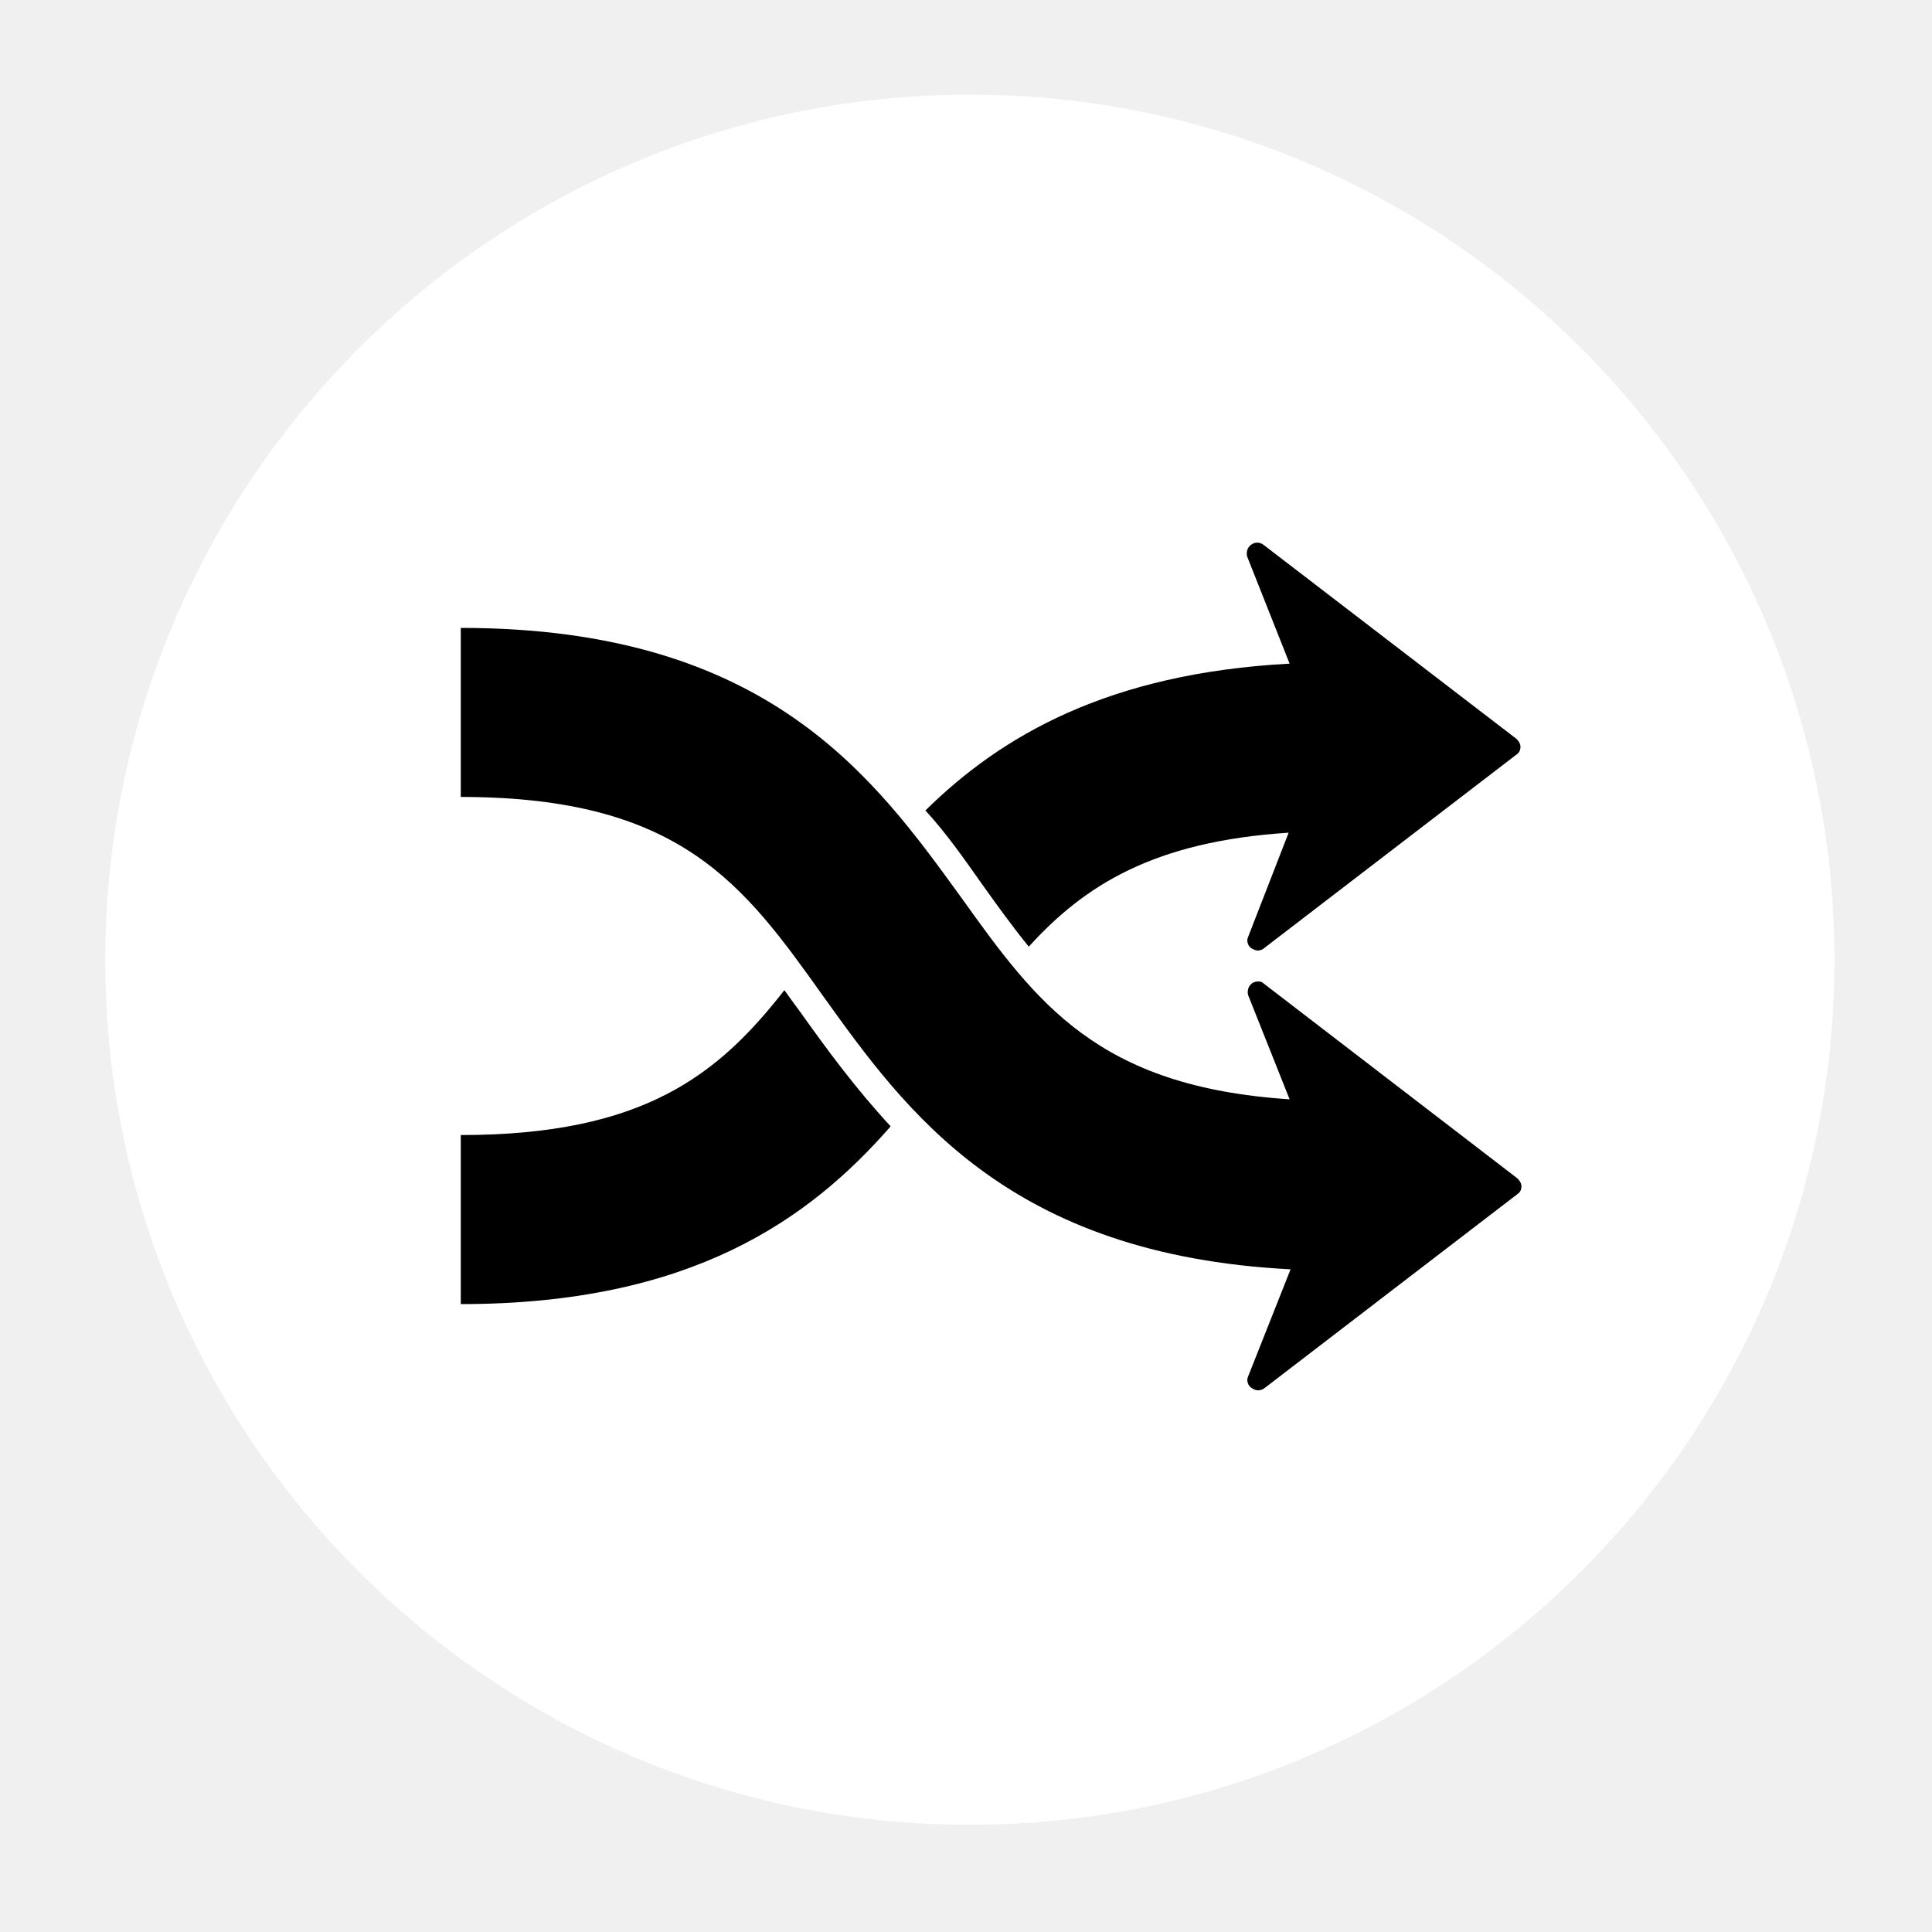
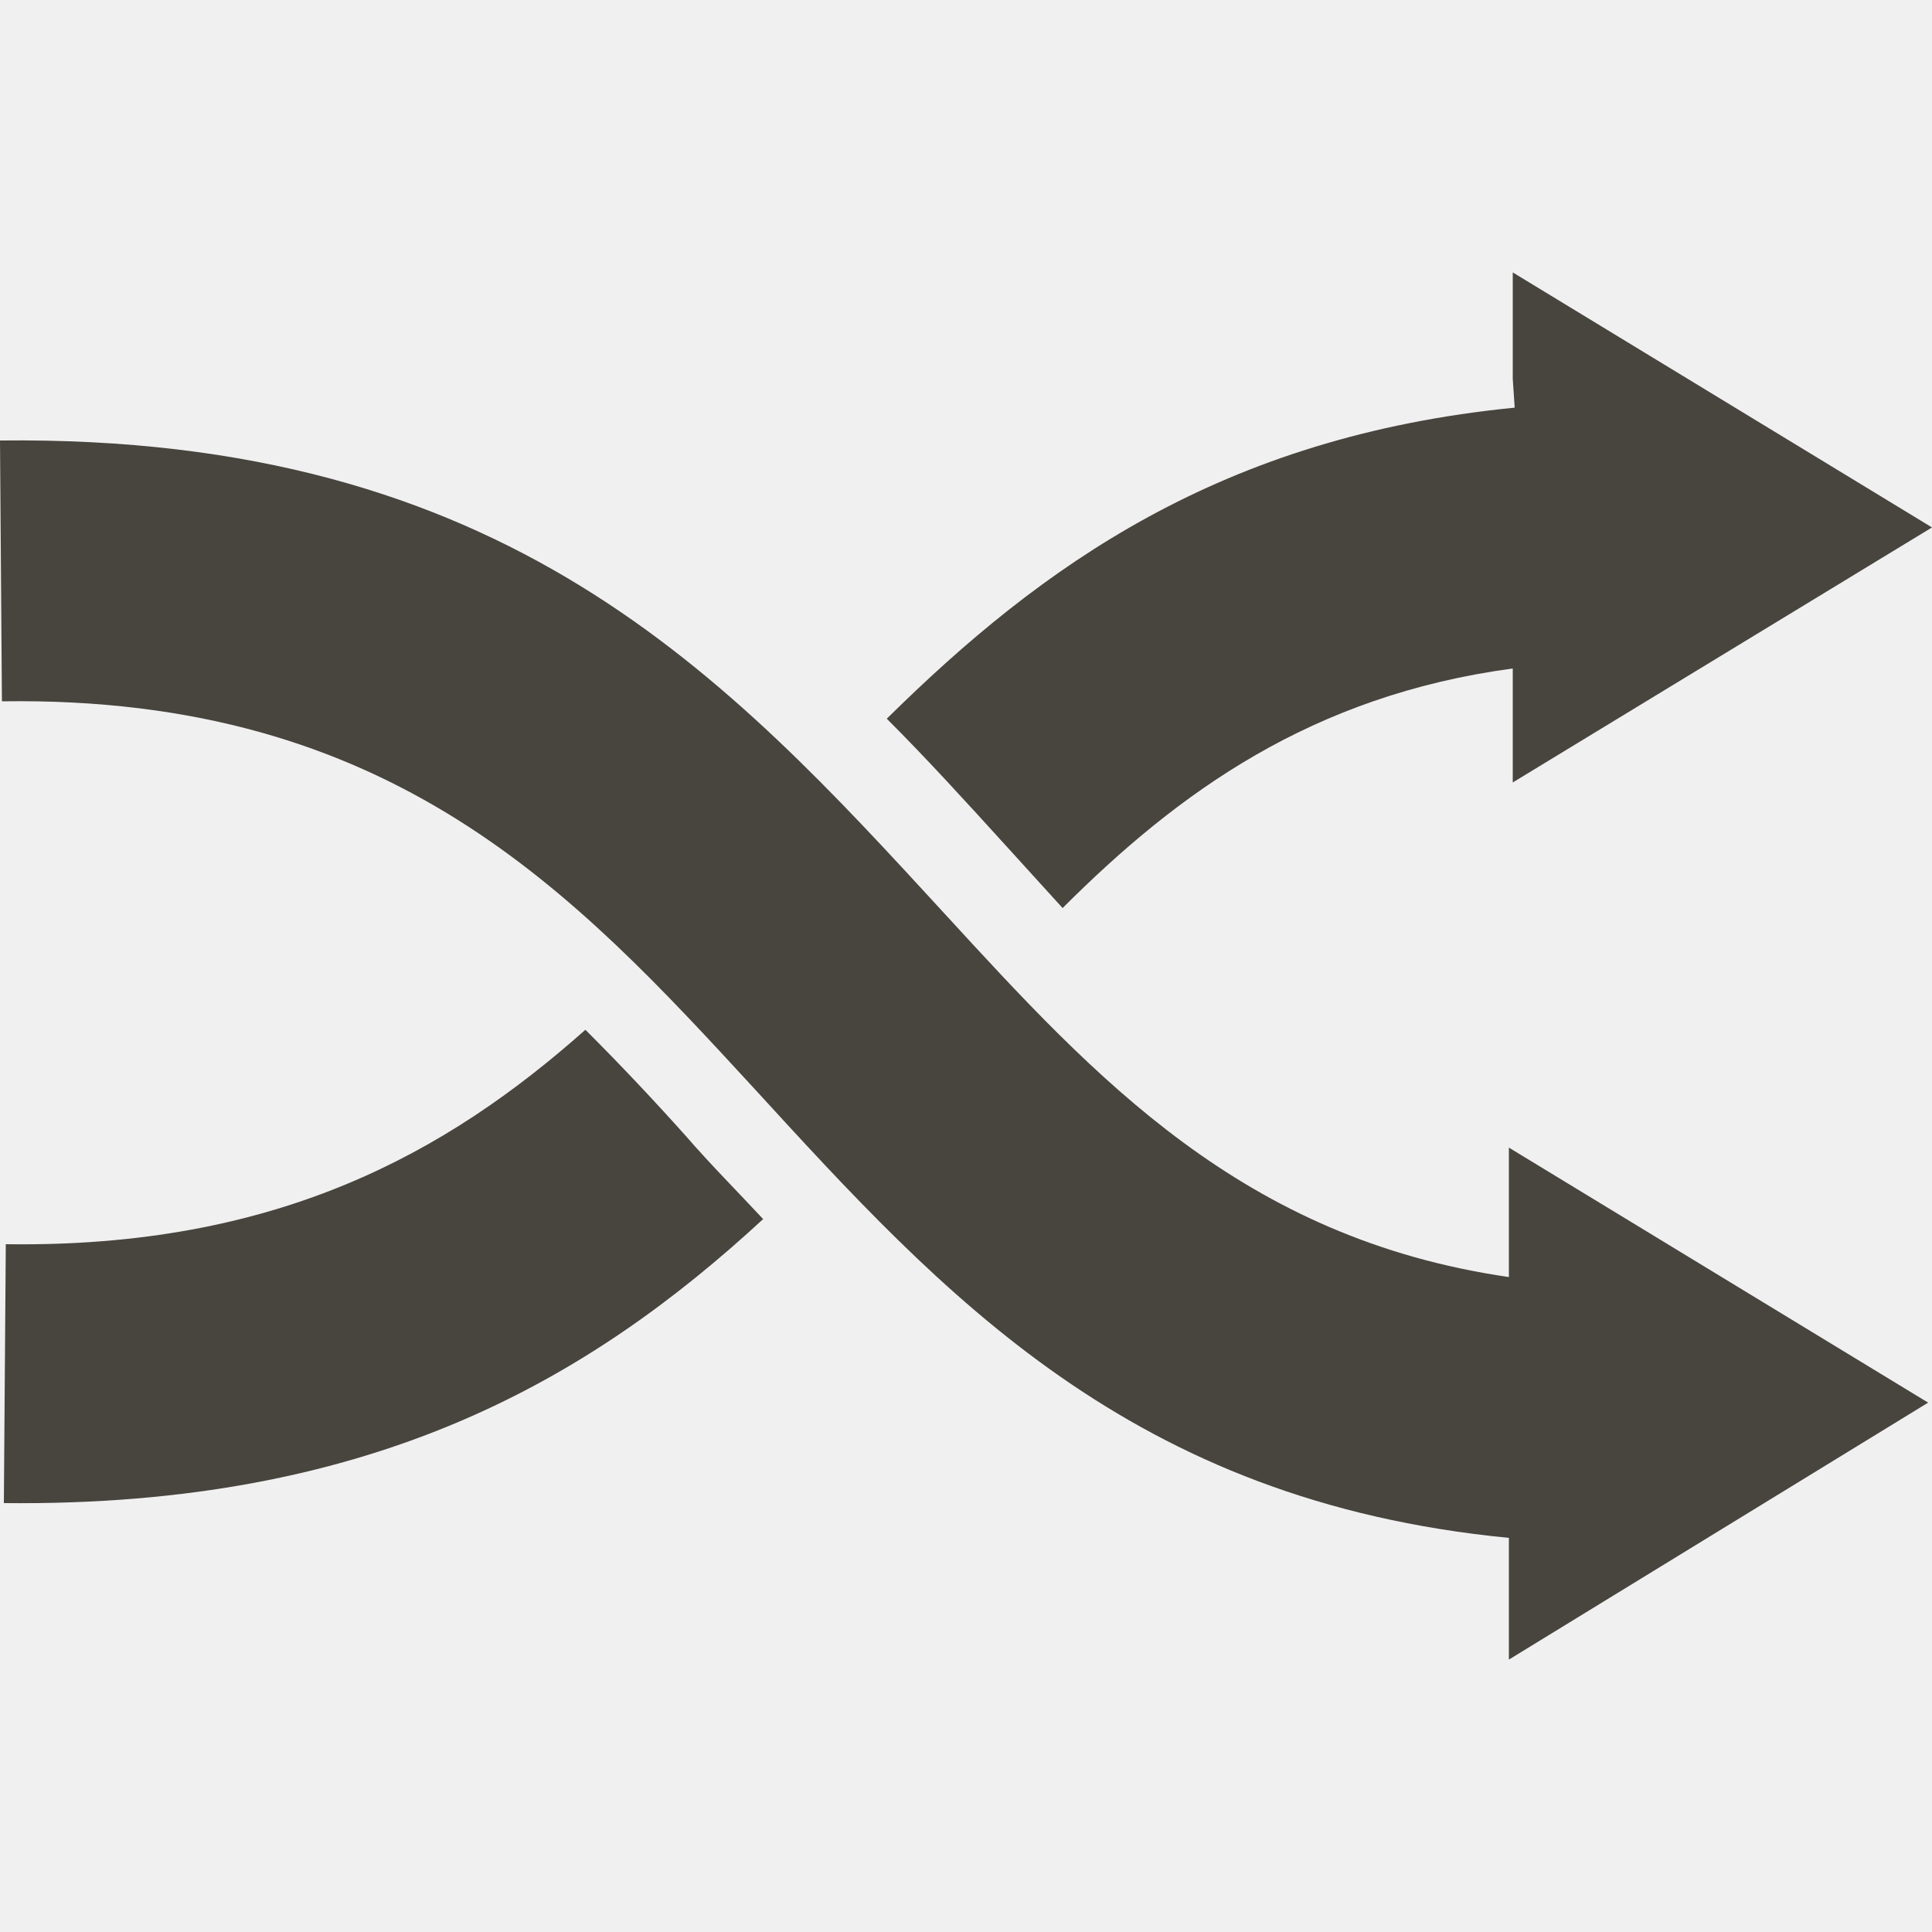
- <svg xmlns="http://www.w3.org/2000/svg" version="1.1" id="svg2" x="0px" y="0px" viewBox="0 0 200 200" style="enable-background:new 0 0 200 200;" xml:space="preserve">
+ <svg xmlns="http://www.w3.org/2000/svg" version="1.1" id="Слой_4" x="0px" y="0px" viewBox="0 0 100 100" style="enable-background:new 0 0 100 100;" xml:space="preserve">
  <style type="text/css">
- 	.st0{fill:#FFFFFF;}
+ 	.st0{fill-rule:evenodd;clip-rule:evenodd;fill:#48443E;}
</style>
-   <g id="g10">
-     <path id="path12" class="st0" d="M189.9,99.4c0,49.4-40.1,89.5-89.5,89.5s-89.5-40.1-89.5-89.5S51,9.8,100.4,9.8   S189.9,49.9,189.9,99.4z" />
-     <path id="path5" d="M82.8,104.7c2.7,3.8,5.7,7.9,9.4,11.9c-8.4,9.6-20.6,18.4-44.5,18.4v-17.5c19,0,26.7-6.3,33.5-15   C81.7,103.2,82.2,103.9,82.8,104.7z M101.5,91.3c1.7,2.4,3.3,4.6,5,6.7c5.8-6.4,13-10.9,26.9-11.8L129.2,97c-0.2,0.4,0,1,0.4,1.2   c0.2,0.1,0.4,0.2,0.6,0.2c0.2,0,0.5-0.1,0.6-0.2L157,78.1c0.3-0.2,0.4-0.5,0.4-0.8c0-0.3-0.2-0.6-0.4-0.8l-26.2-20.1   c-0.4-0.3-0.9-0.3-1.3,0c-0.4,0.3-0.5,0.8-0.4,1.2l4.4,11.1c-18.8,1-29.9,7.5-37.7,15.2C98,86.3,99.8,88.9,101.5,91.3L101.5,91.3z    M130.8,101.8c-0.2-0.2-0.4-0.2-0.6-0.2c-0.2,0-0.5,0.1-0.6,0.2c-0.4,0.3-0.5,0.8-0.4,1.2l4.3,10.8c-19.9-1.3-26.2-10-34-20.9   C90.5,80.5,79.5,65,47.7,65v17.5c22.8,0,29.3,9.1,37.5,20.6c8.6,12,19.2,26.8,48.4,28.3l-4.4,11.1c-0.2,0.4,0,1,0.4,1.2   c0.4,0.3,0.9,0.3,1.3,0l26.2-20.1c0.3-0.2,0.4-0.5,0.4-0.8c0-0.3-0.2-0.6-0.4-0.8L130.8,101.8L130.8,101.8z" />
+   <g>
+     <path class="st0" d="M0.3,64.4c14,0.2,22.8-4.7,30-11.1c1.8,1.8,3.5,3.6,5.2,5.5c1.3,1.5,2.7,2.9,4,4.3c-9,8.3-20.2,14.9-39.3,14.7   L0.3,64.4L0.3,64.4z M78.3,19.6v-5.5L100,27.3L78.3,40.5V35h0v-0.4C67.9,36,61,41,55,47c-1-1.1-2-2.2-3-3.3c-2-2.2-4-4.4-6.1-6.5   c8-7.9,17.3-14.6,32.5-16.1L78.3,19.6L78.3,19.6z" />
+     <path class="st0" d="M78.1,64.9v-5.5l21.7,13.2L78.1,85.9v-5.5h0v-0.8c-19.6-1.9-29.3-12.6-39.1-23.3C29.7,46.2,20.3,36,0.1,36.3   L0,22.8C26.2,22.5,37.6,35,48.9,47.3c7.8,8.5,15.4,16.8,29.2,18.8L78.1,64.9L78.1,64.9z" />
  </g>
</svg>
